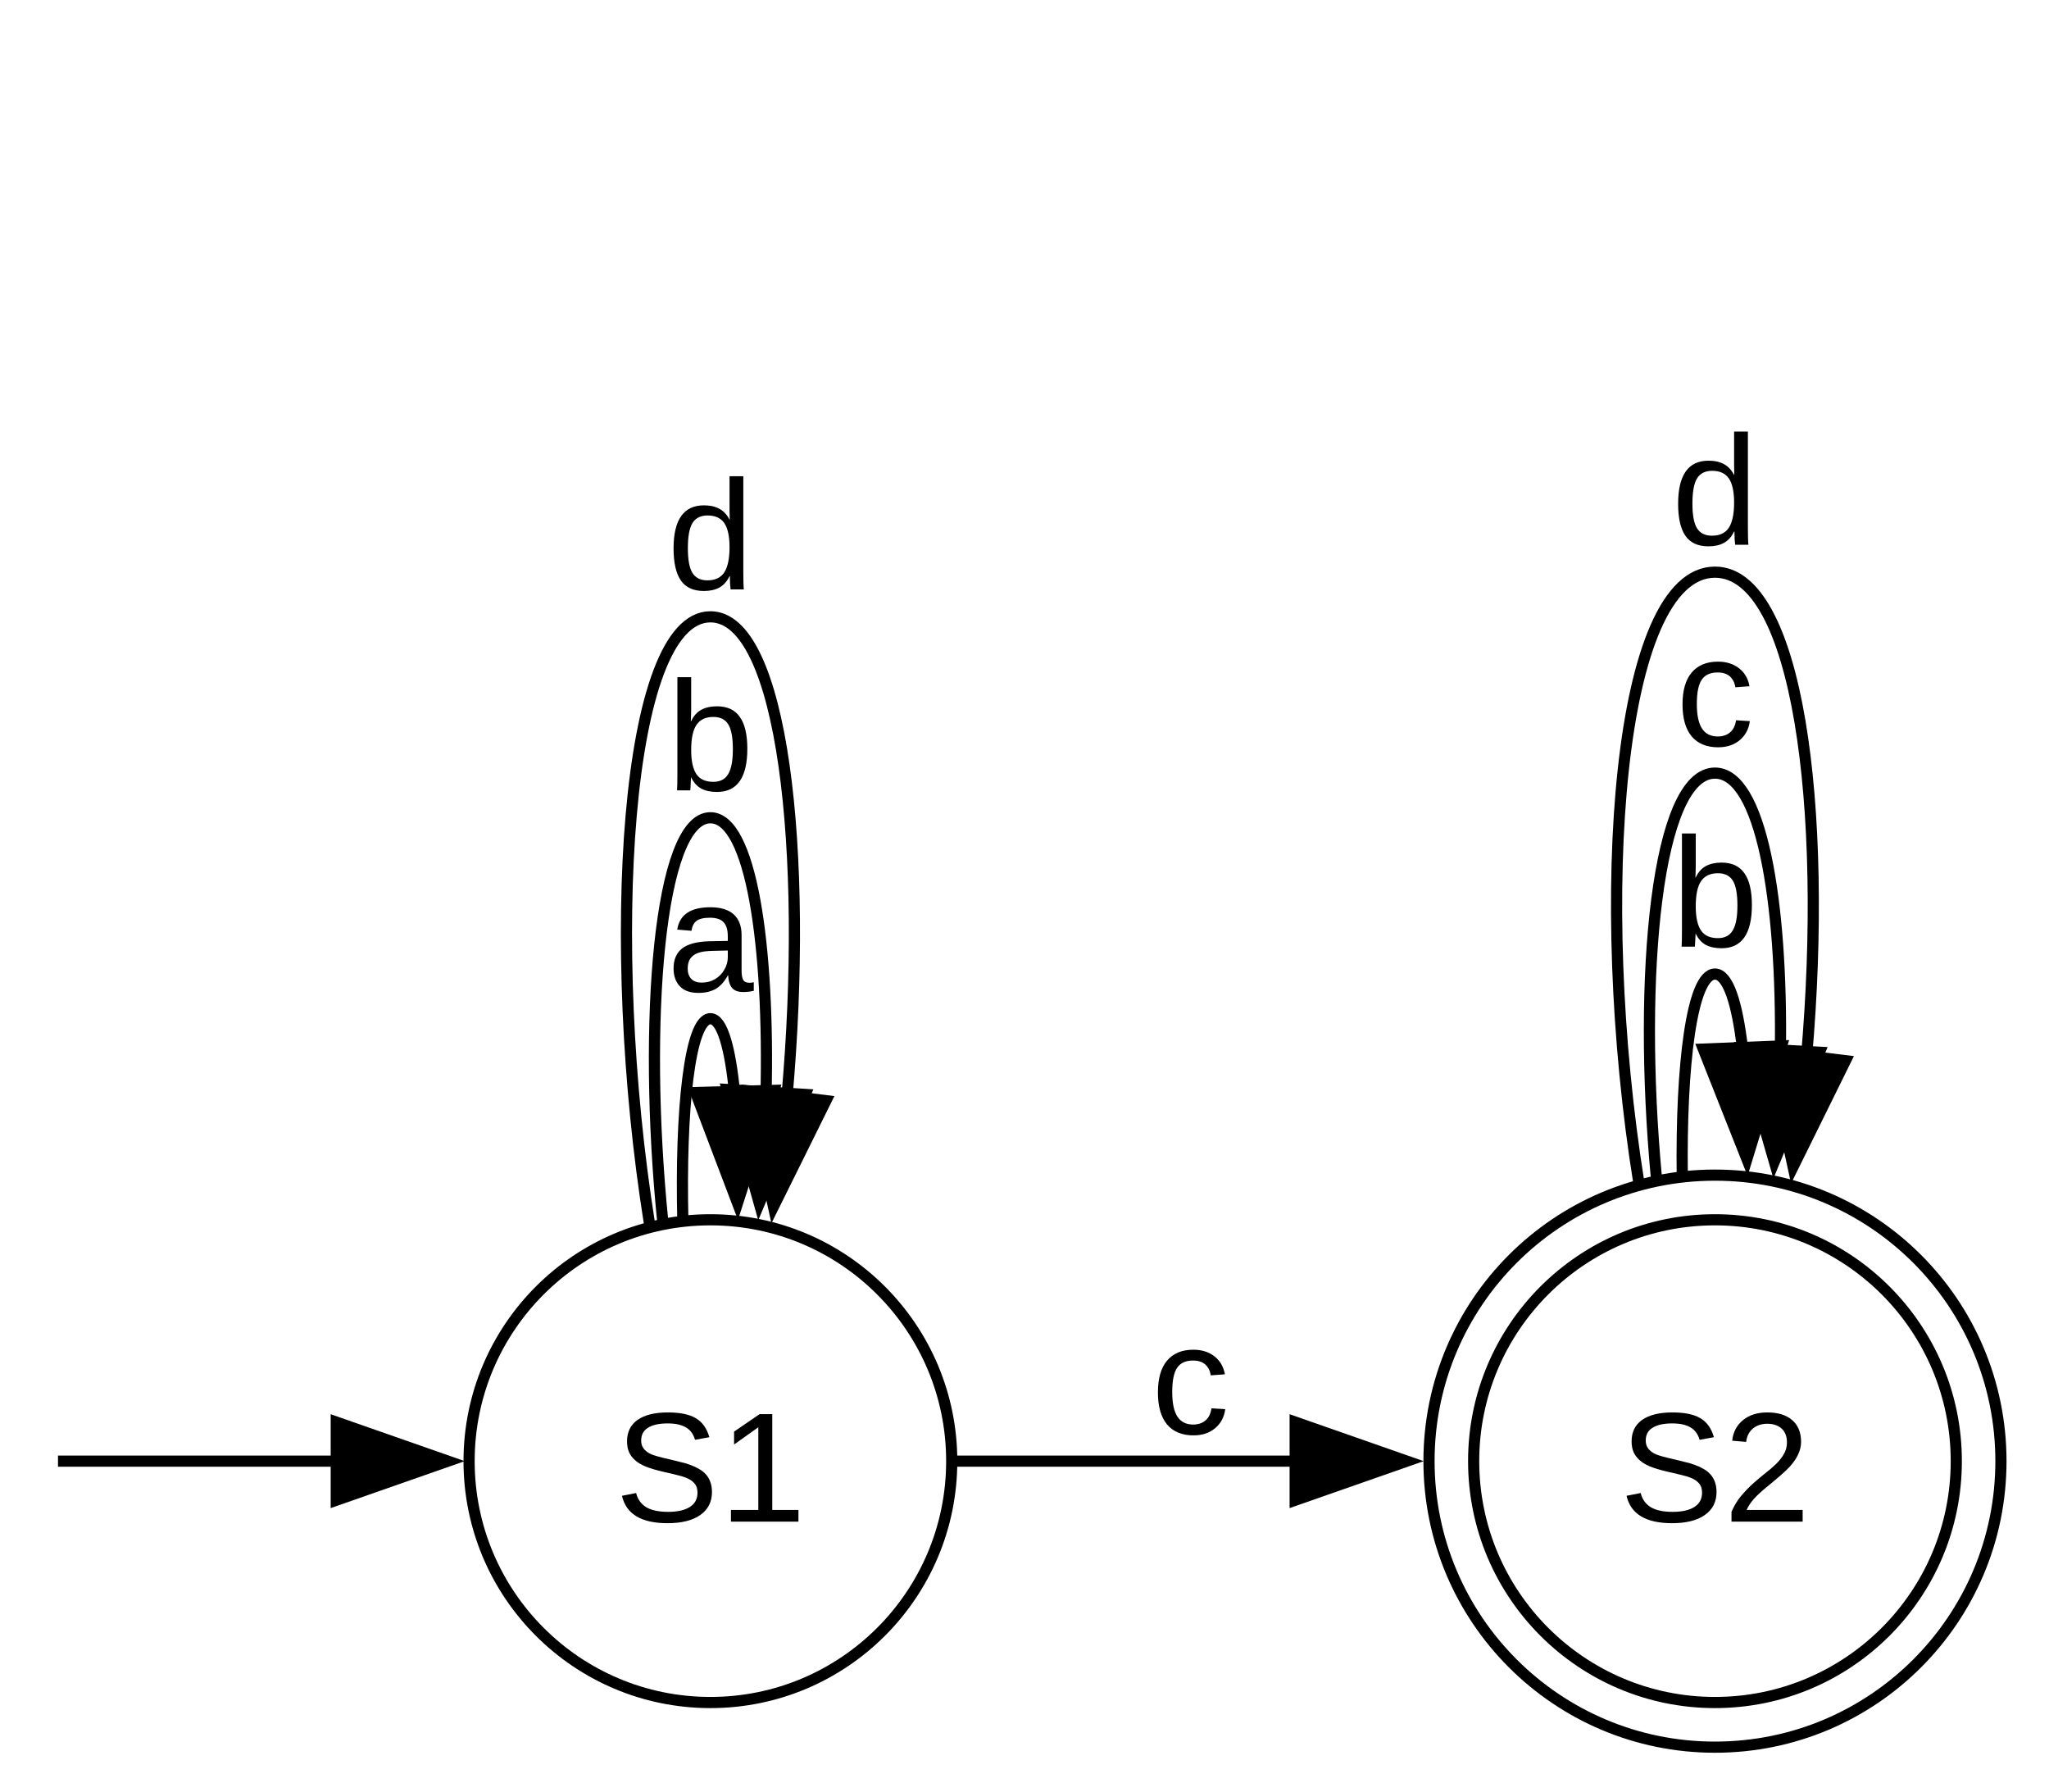
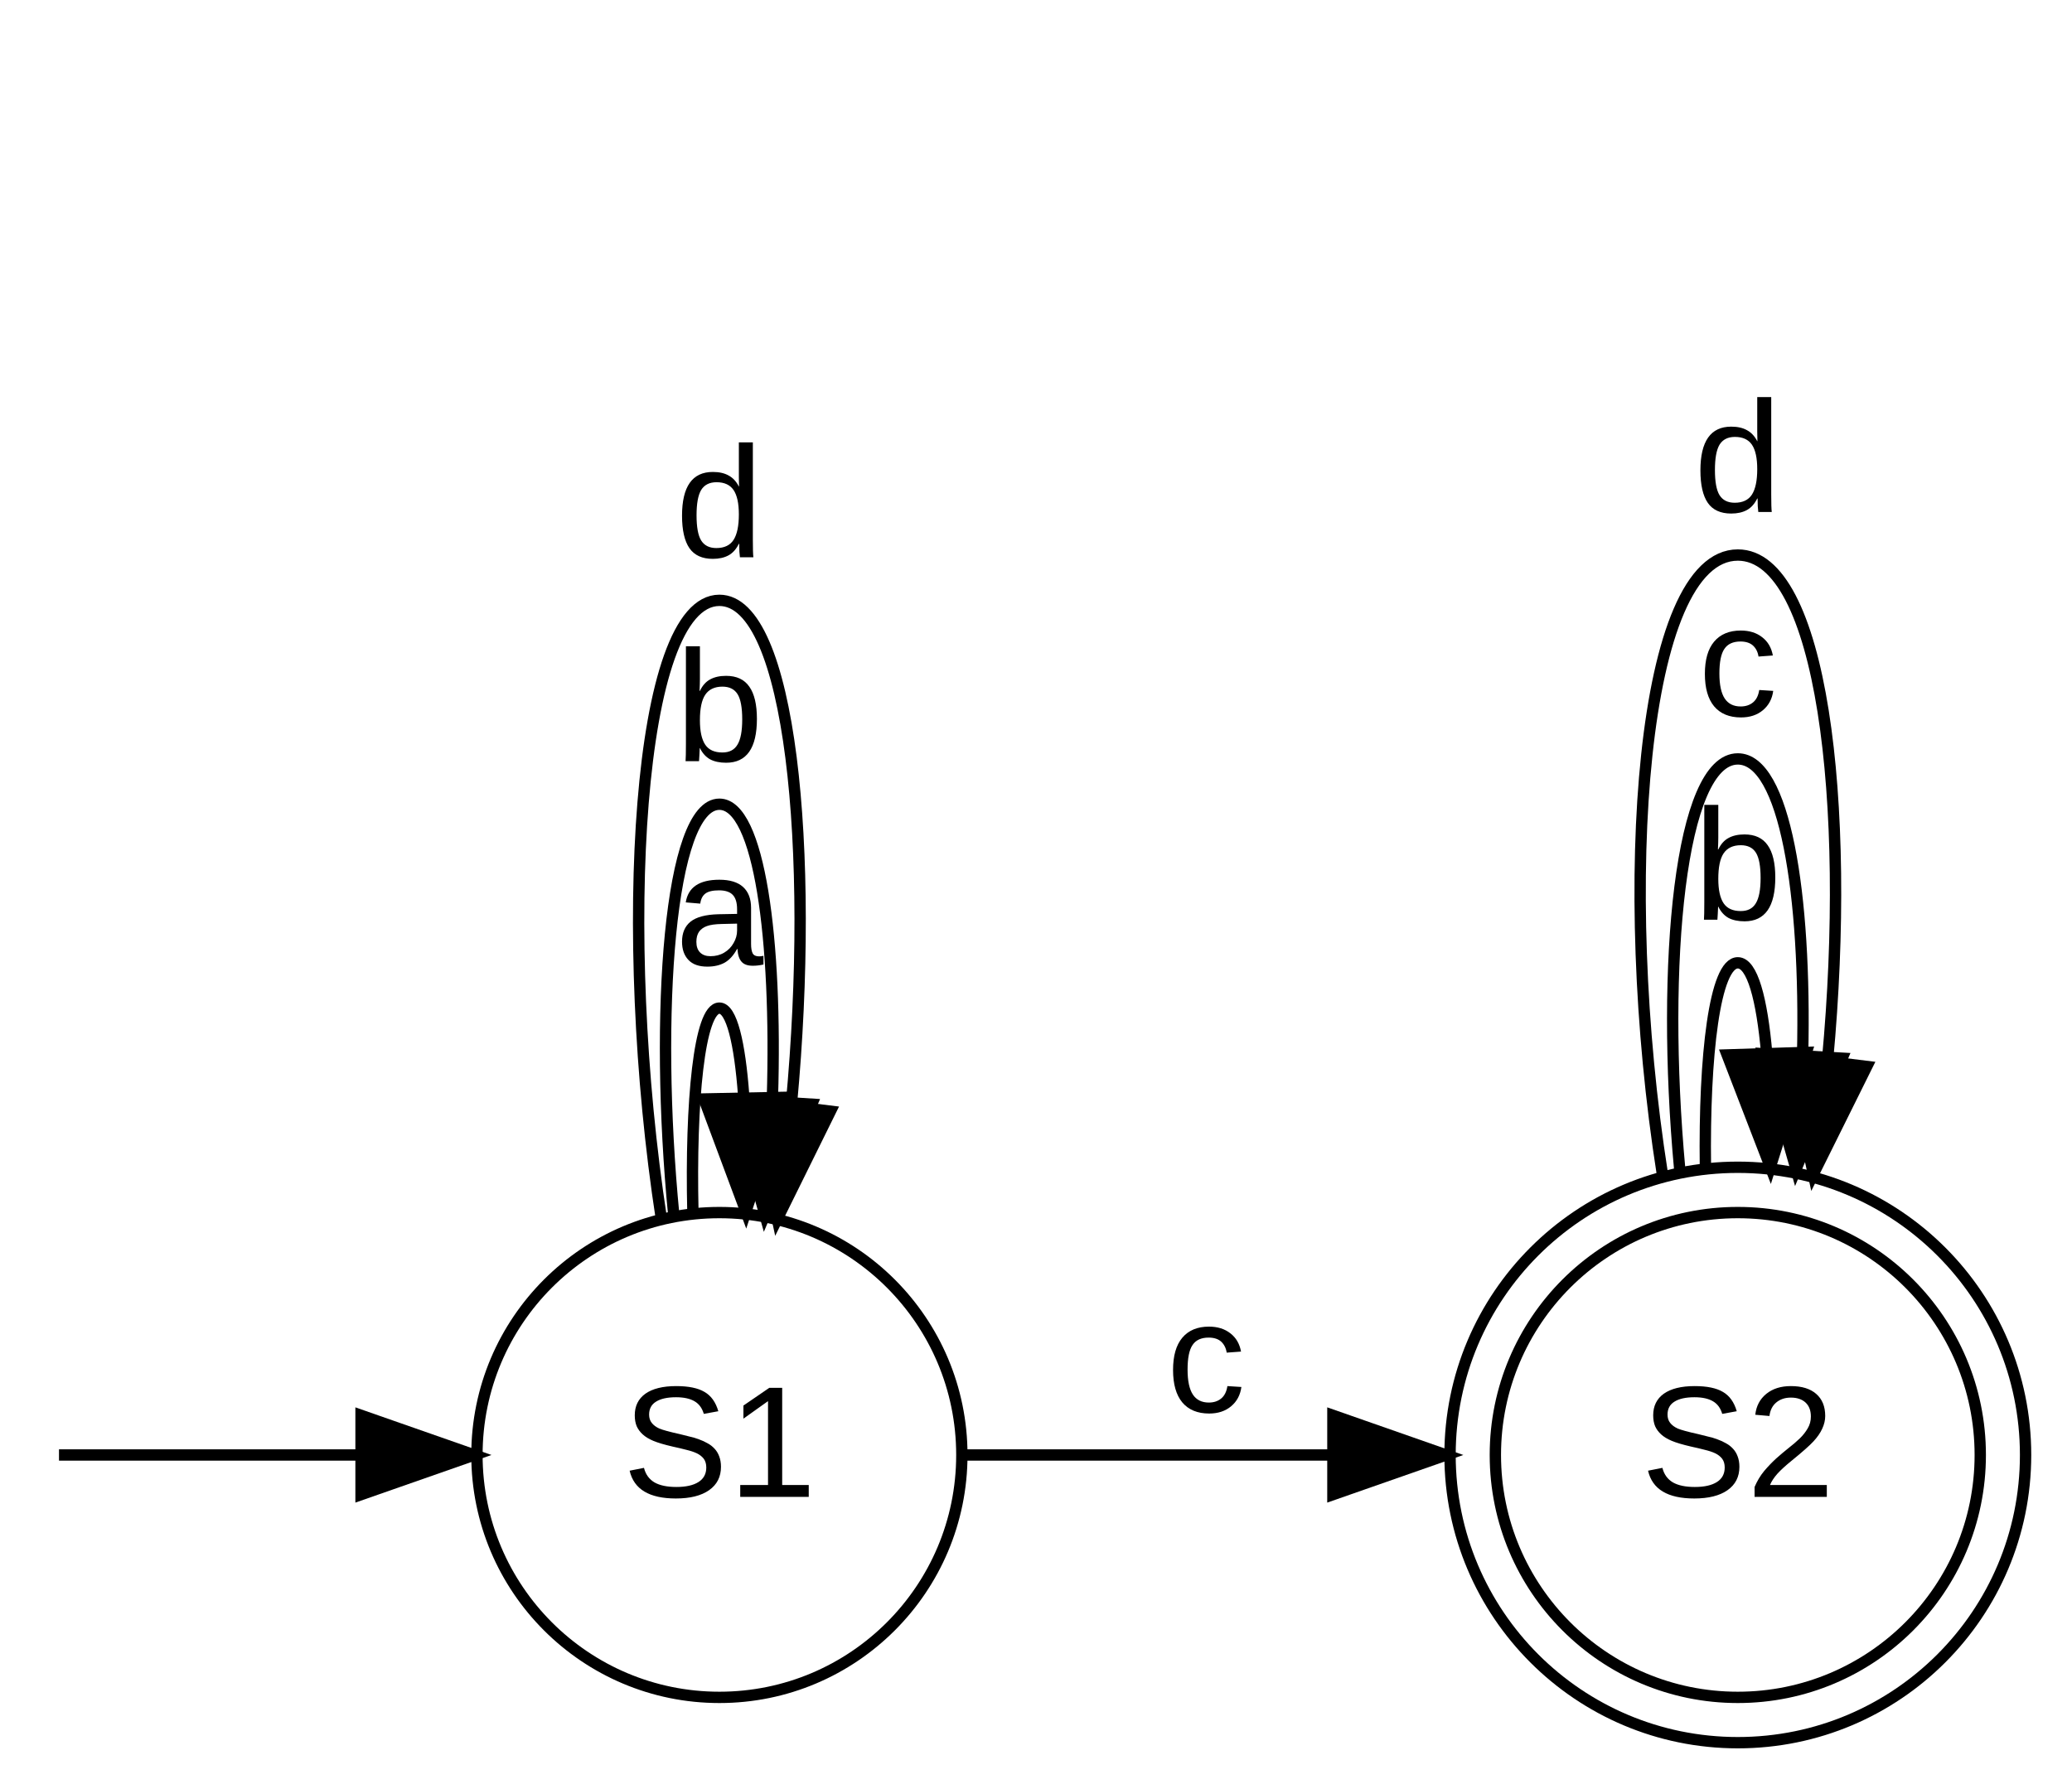
- <svg xmlns="http://www.w3.org/2000/svg" width="183pt" height="160pt" viewBox="0.00 0.00 182.96 160.50">
-   <g id="graph0" class="graph" transform="scale(1 1) rotate(0) translate(4 156.5)">
+ <svg xmlns="http://www.w3.org/2000/svg" width="183pt" height="158pt" viewBox="0.00 0.00 182.79 157.90">
+   <g id="graph0" class="graph" transform="scale(1 1) rotate(0) translate(4 153.9)">
    <g id="node1" class="node">
</g>
    <g id="node2" class="node">
-       <ellipse fill="none" stroke="black" cx="59.34" cy="-25.62" rx="21.62" ry="21.62" />
-       <text text-anchor="middle" x="59.34" y="-20.2" font-family="Arial" font-size="14.00">S1</text>
+       <ellipse fill="none" stroke="black" cx="59.45" cy="-25.45" rx="21.4" ry="21.4" />
+       <text text-anchor="middle" x="59.45" y="-21.75" font-family="Arial" font-size="14.00">S1</text>
    </g>
    <g id="edge1" class="edge">
-       <path fill="none" stroke="black" d="M0.89,-25.62C2.38,-25.62 13.81,-25.62 26.09,-25.62" />
-       <polygon fill="black" stroke="black" points="25.82,-29.12 35.82,-25.62 25.82,-22.12 25.82,-29.12" />
+       <path fill="none" stroke="black" d="M1.16,-25.45C2.71,-25.45 14.92,-25.45 27.67,-25.45" />
+       <polygon fill="black" stroke="black" points="27.82,-28.95 37.82,-25.45 27.82,-21.95 27.82,-28.95" />
    </g>
    <g id="edge2" class="edge">
-       <path fill="none" stroke="black" d="M56.87,-47.22C56.64,-56.89 57.46,-65.25 59.34,-65.25 60.4,-65.25 61.12,-62.6 61.51,-58.57" />
-       <polygon fill="black" stroke="black" points="65.01,-58.83 61.77,-48.74 58.01,-58.64 65.01,-58.83" />
-       <text text-anchor="middle" x="59.34" y="-67.7" font-family="Arial" font-size="14.00">a</text>
+       <path fill="none" stroke="black" d="M57.11,-46.95C56.89,-56.58 57.67,-64.9 59.45,-64.9 60.53,-64.9 61.25,-61.81 61.59,-57.22" />
+       <polygon fill="black" stroke="black" points="65.09,-57.02 61.79,-46.95 58.09,-56.88 65.09,-57.02" />
+       <text text-anchor="middle" x="59.45" y="-68.7" font-family="Arial" font-size="14.00">a</text>
    </g>
    <g id="edge3" class="edge">
-       <path fill="none" stroke="black" d="M55.06,-47.2C53.29,-64.88 54.72,-83.25 59.34,-83.25 62.99,-83.25 64.65,-71.81 64.32,-58.3" />
-       <polygon fill="black" stroke="black" points="67.83,-58.47 63.72,-48.71 60.85,-58.91 67.83,-58.47" />
-       <text text-anchor="middle" x="59.34" y="-85.7" font-family="Arial" font-size="14.00">b</text>
+       <path fill="none" stroke="black" d="M55.42,-46.66C53.7,-64.38 55.04,-82.9 59.45,-82.9 62.99,-82.9 64.55,-70.91 64.13,-56.99" />
+       <polygon fill="black" stroke="black" points="67.6,-56.42 63.47,-46.66 60.62,-56.86 67.6,-56.42" />
+       <text text-anchor="middle" x="59.45" y="-86.7" font-family="Arial" font-size="14.00">b</text>
    </g>
    <g id="edge5" class="edge">
-       <path fill="none" stroke="black" d="M53.88,-46.91C49.88,-71.99 51.7,-101.25 59.34,-101.25 65.85,-101.25 68.14,-80.03 66.2,-58.25" />
-       <polygon fill="black" stroke="black" points="69.69,-57.91 64.99,-48.42 62.74,-58.77 69.69,-57.91" />
-       <text text-anchor="middle" x="59.34" y="-103.7" font-family="Arial" font-size="14.00">d</text>
+       <path fill="none" stroke="black" d="M54.33,-46.3C50.47,-71.41 52.17,-100.9 59.45,-100.9 65.76,-100.9 67.88,-78.72 65.81,-56.46" />
+       <polygon fill="black" stroke="black" points="69.25,-55.8 64.56,-46.3 62.3,-56.66 69.25,-55.8" />
+       <text text-anchor="middle" x="59.45" y="-104.7" font-family="Arial" font-size="14.00">d</text>
    </g>
    <g id="node3" class="node">
-       <ellipse fill="none" stroke="black" cx="149.34" cy="-25.62" rx="21.62" ry="21.62" />
-       <ellipse fill="none" stroke="black" cx="149.34" cy="-25.62" rx="25.62" ry="25.62" />
-       <text text-anchor="middle" x="149.34" y="-20.2" font-family="Arial" font-size="14.00">S2</text>
+       <ellipse fill="none" stroke="black" cx="149.34" cy="-25.45" rx="21.4" ry="21.4" />
+       <ellipse fill="none" stroke="black" cx="149.34" cy="-25.45" rx="25.4" ry="25.4" />
+       <text text-anchor="middle" x="149.34" y="-21.75" font-family="Arial" font-size="14.00">S2</text>
    </g>
    <g id="edge4" class="edge">
-       <path fill="none" stroke="black" d="M81.2,-25.62C90.35,-25.62 101.38,-25.62 111.83,-25.62" />
-       <polygon fill="black" stroke="black" points="111.73,-29.12 121.73,-25.62 111.73,-22.12 111.73,-29.12" />
-       <text text-anchor="middle" x="102.34" y="-28.07" font-family="Arial" font-size="14.00">c</text>
+       <path fill="none" stroke="black" d="M81.28,-25.45C90.9,-25.45 102.58,-25.45 113.48,-25.45" />
+       <polygon fill="black" stroke="black" points="113.6,-28.95 123.6,-25.45 113.6,-21.95 113.6,-28.95" />
+       <text text-anchor="middle" x="102.4" y="-29.25" font-family="Arial" font-size="14.00">c</text>
    </g>
    <g id="edge6" class="edge">
-       <path fill="none" stroke="black" d="M146.41,-51.16C146.28,-61.04 147.26,-69.25 149.34,-69.25 150.51,-69.25 151.33,-66.65 151.8,-62.62" />
-       <polygon fill="black" stroke="black" points="155.3,-62.81 152.2,-52.68 148.3,-62.53 155.3,-62.81" />
-       <text text-anchor="middle" x="149.34" y="-71.7" font-family="Arial" font-size="14.00">b</text>
+       <path fill="none" stroke="black" d="M146.48,-50.89C146.35,-60.72 147.31,-68.9 149.34,-68.9 150.62,-68.9 151.47,-65.7 151.89,-60.91" />
+       <polygon fill="black" stroke="black" points="155.39,-60.99 152.21,-50.89 148.4,-60.77 155.39,-60.99" />
+       <text text-anchor="middle" x="149.34" y="-72.7" font-family="Arial" font-size="14.00">b</text>
    </g>
    <g id="edge7" class="edge">
-       <path fill="none" stroke="black" d="M144.1,-50.94C142.39,-69.13 144.14,-87.25 149.34,-87.25 153.44,-87.25 155.4,-75.97 155.2,-62.27" />
-       <polygon fill="black" stroke="black" points="158.7,-62.25 154.66,-52.45 151.72,-62.63 158.7,-62.25" />
-       <text text-anchor="middle" x="149.34" y="-89.7" font-family="Arial" font-size="14.00">c</text>
+       <path fill="none" stroke="black" d="M144.21,-50.7C142.54,-68.83 144.25,-86.9 149.34,-86.9 153.48,-86.9 155.39,-74.97 155.06,-60.77" />
+       <polygon fill="black" stroke="black" points="158.55,-60.48 154.48,-50.7 151.56,-60.88 158.55,-60.48" />
+       <text text-anchor="middle" x="149.34" y="-90.7" font-family="Arial" font-size="14.00">c</text>
    </g>
    <g id="edge8" class="edge">
-       <path fill="none" stroke="black" d="M142.53,-50.49C138.39,-76.31 140.66,-105.25 149.34,-105.25 156.76,-105.25 159.49,-84.07 157.54,-61.78" />
-       <polygon fill="black" stroke="black" points="161.03,-61.49 156.34,-51.99 154.08,-62.34 161.03,-61.49" />
-       <text text-anchor="middle" x="149.34" y="-107.7" font-family="Arial" font-size="14.00">d</text>
+       <path fill="none" stroke="black" d="M142.68,-50.26C138.63,-76.03 140.85,-104.9 149.34,-104.9 156.74,-104.9 159.38,-82.99 157.26,-60.31" />
+       <polygon fill="black" stroke="black" points="160.72,-59.75 156.01,-50.26 153.77,-60.61 160.72,-59.75" />
+       <text text-anchor="middle" x="149.34" y="-108.7" font-family="Arial" font-size="14.00">d</text>
    </g>
  </g>
</svg>
